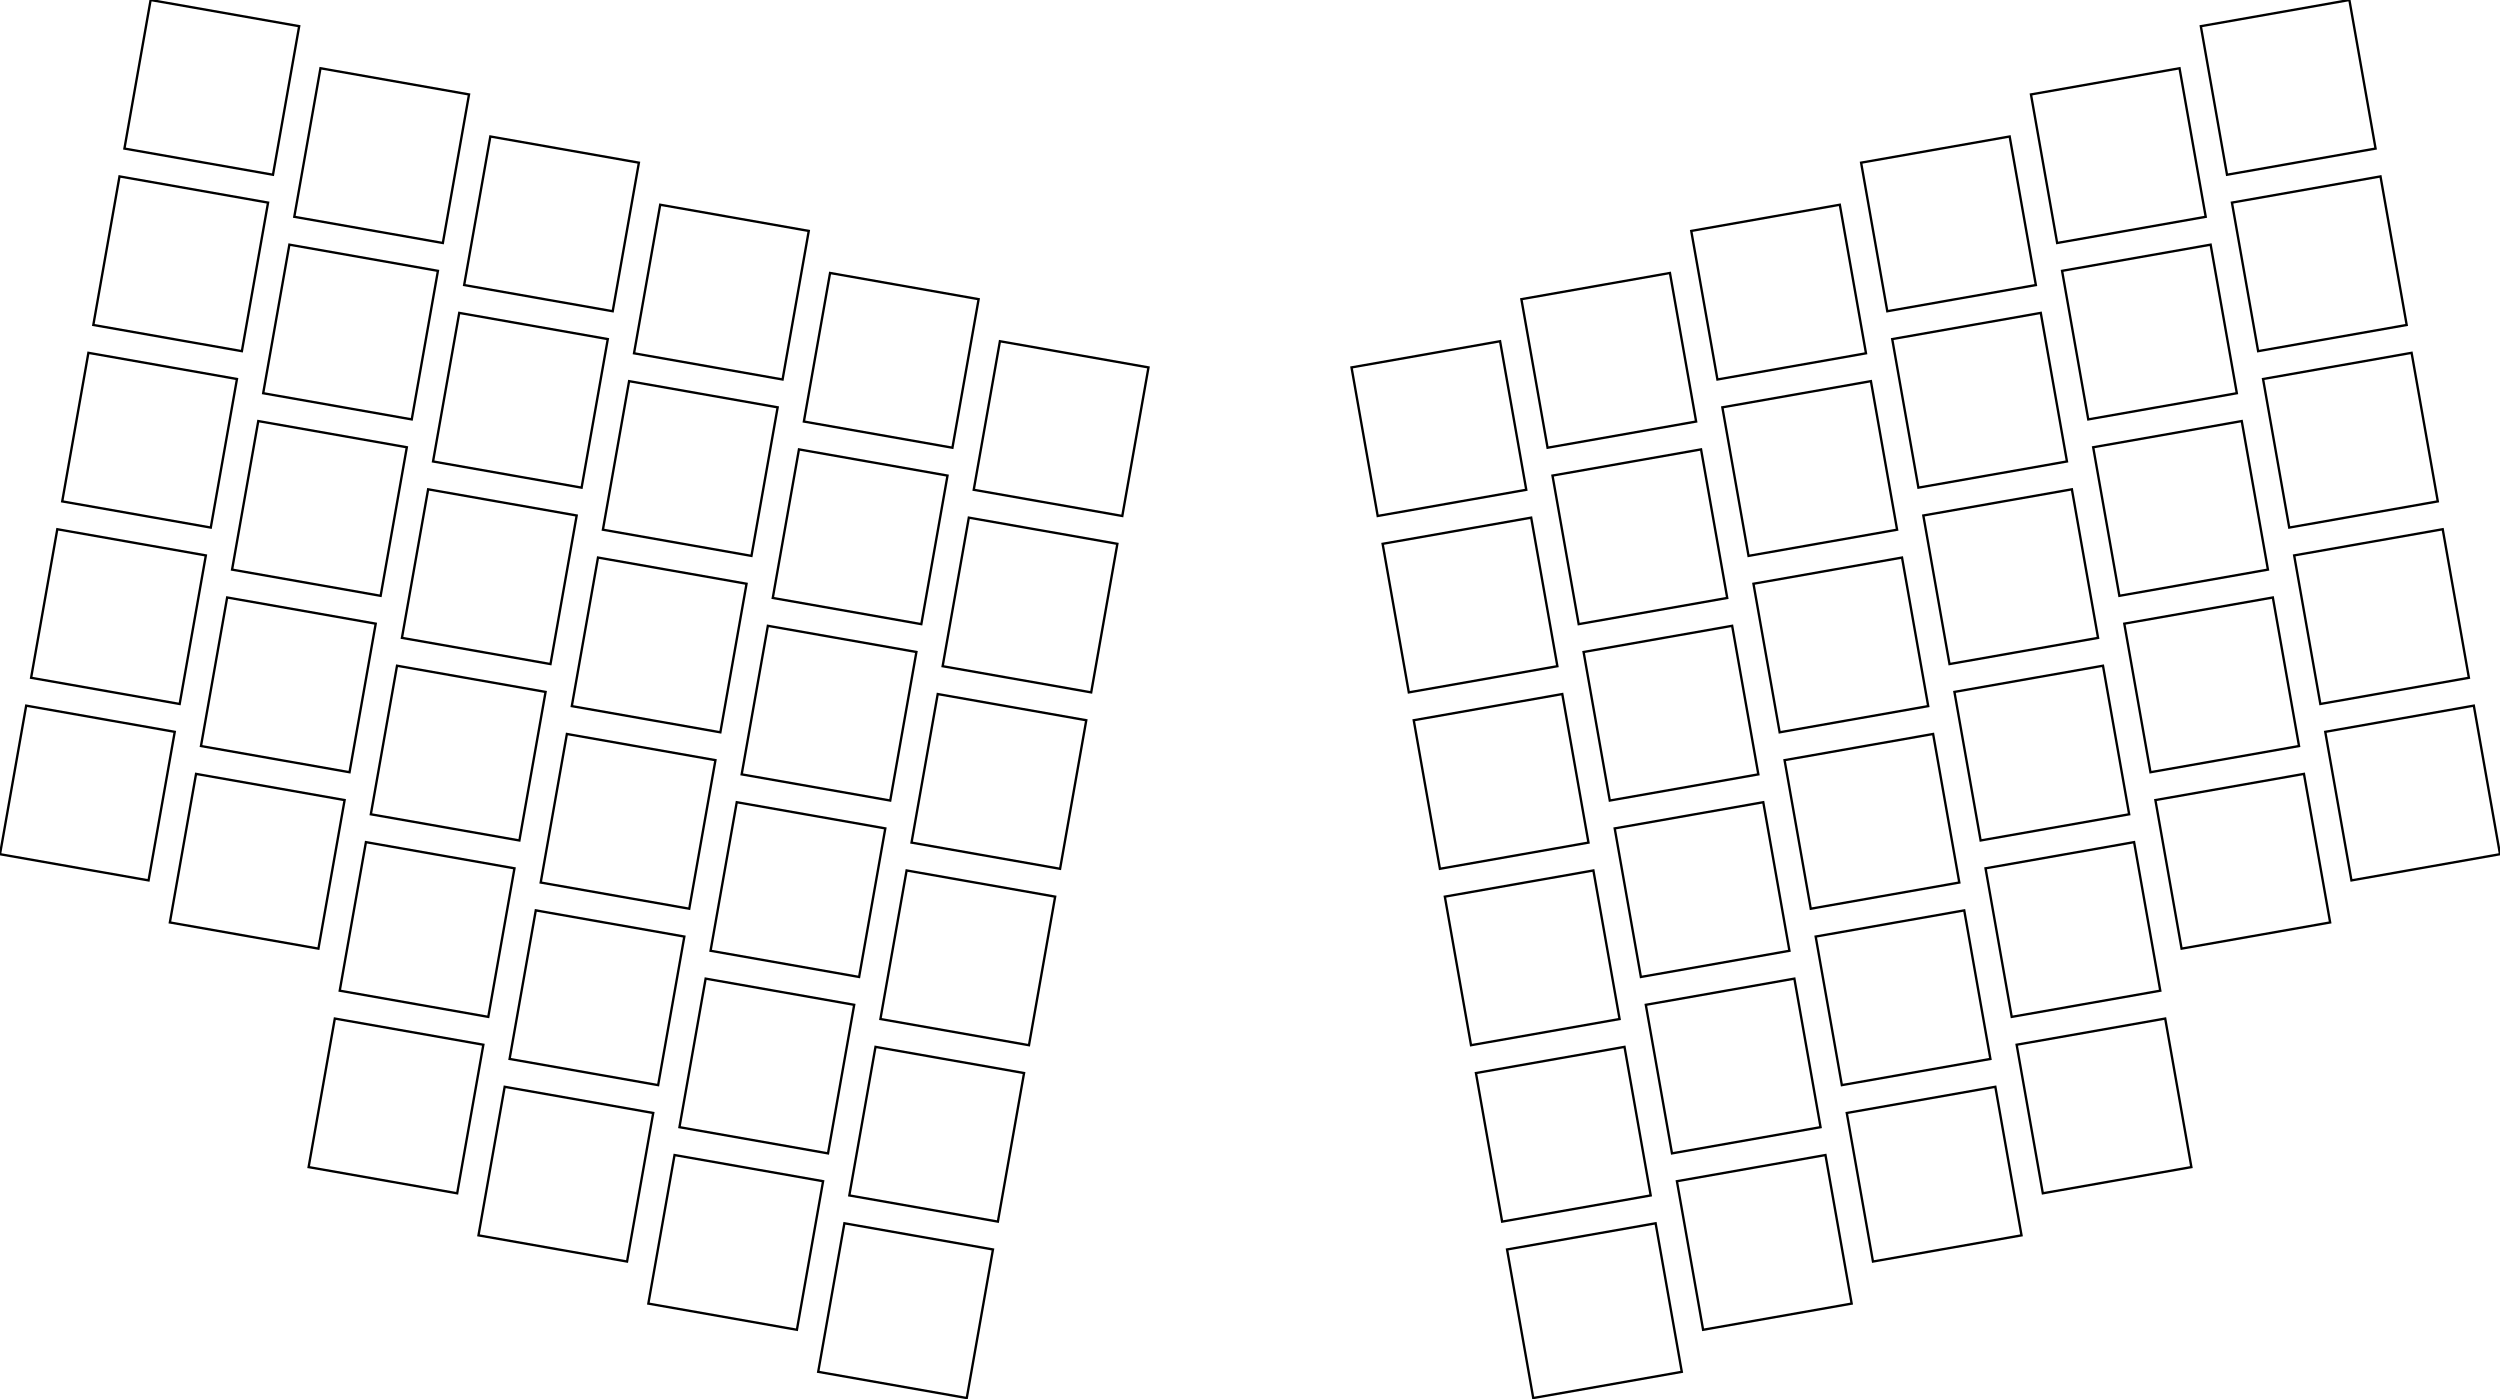
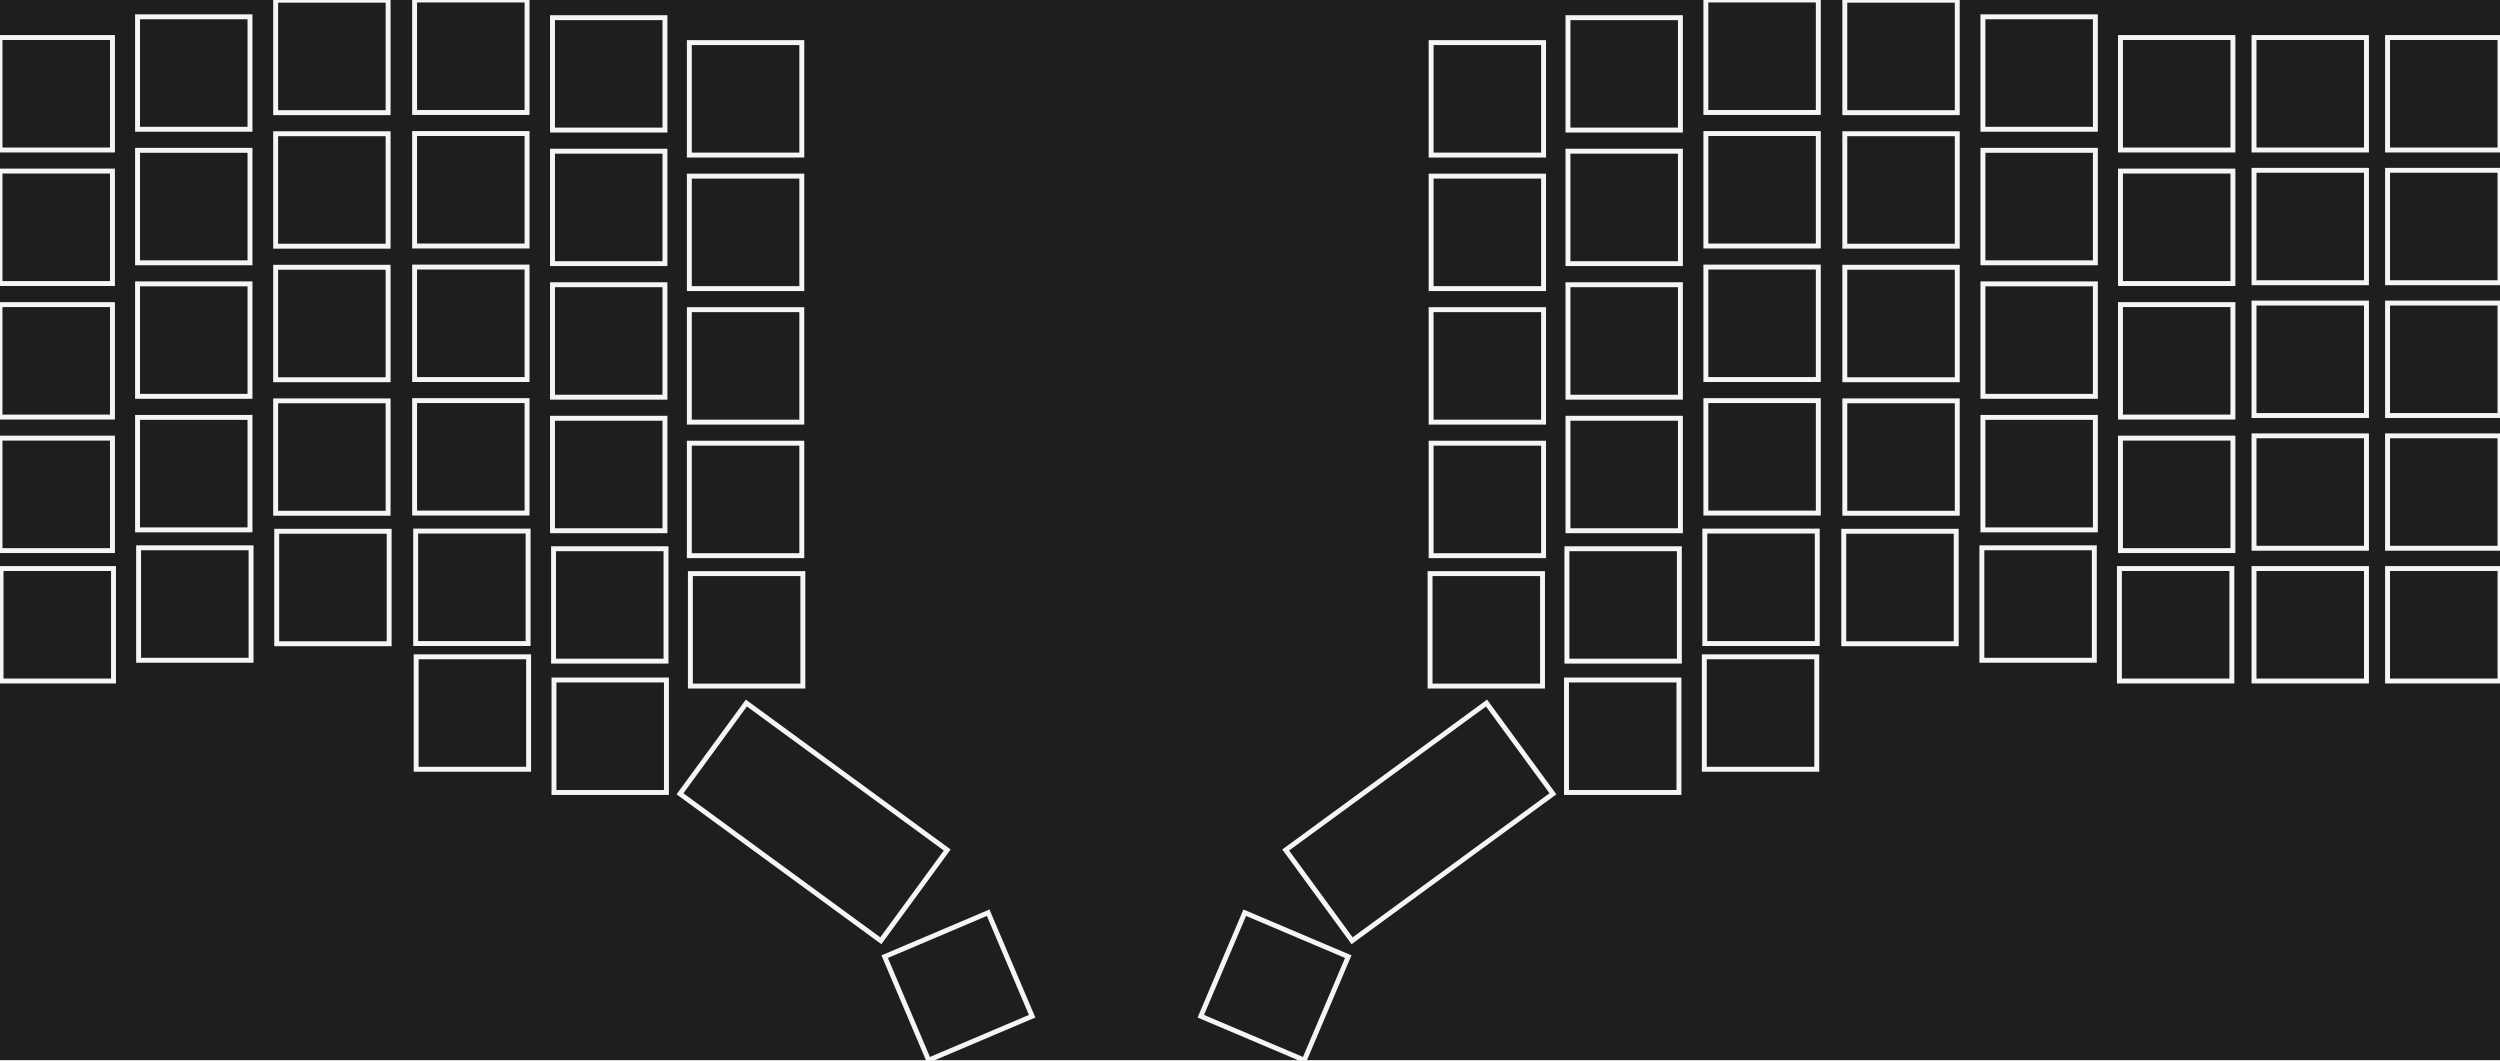
- <svg xmlns="http://www.w3.org/2000/svg" width="265.167mm" height="148.285mm" viewBox="0 0 265.167 148.285">
-   <g id="svgGroup" stroke-linecap="round" fill-rule="evenodd" font-size="9pt" stroke="#000" stroke-width="0.25mm" fill="none" style="stroke:#000;stroke-width:0.25mm;fill:none">
-     <path d="M 203.479 51.724 L 219.236 48.945 L 216.458 33.188 L 200.701 35.967 L 203.479 51.724 Z M 231.394 100.619 L 247.151 97.841 L 244.372 82.084 L 228.615 84.862 L 231.394 100.619 Z M 216.676 126.569 L 232.433 123.791 L 229.655 108.034 L 213.898 110.812 L 216.676 126.569 Z M 198.66 133.808 L 214.416 131.029 L 211.638 115.272 L 195.881 118.051 L 198.66 133.808 Z M 174.044 103.624 L 189.801 100.845 L 187.023 85.088 L 171.266 87.867 L 174.044 103.624 Z M 159.327 129.573 L 175.084 126.795 L 172.305 111.038 L 156.548 113.816 L 159.327 129.573 Z M 45.931 48.945 L 61.688 51.724 L 64.467 35.967 L 48.71 33.188 L 45.931 48.945 Z M 54.05 112.318 L 69.807 115.096 L 72.586 99.339 L 56.829 96.561 L 54.05 112.318 Z M 60.649 74.895 L 76.406 77.674 L 79.184 61.917 L 63.427 59.138 L 60.649 74.895 Z M 246.111 74.669 L 261.868 71.891 L 259.09 56.134 L 243.333 58.912 L 246.111 74.669 Z M 242.812 55.958 L 258.569 53.18 L 255.79 37.423 L 240.034 40.201 L 242.812 55.958 Z M 228.094 81.908 L 243.851 79.13 L 241.073 63.373 L 225.316 66.151 L 228.094 81.908 Z M 188.762 77.674 L 204.519 74.895 L 201.74 59.138 L 185.983 61.917 L 188.762 77.674 Z M 185.462 58.962 L 201.219 56.184 L 198.441 40.427 L 182.684 43.205 L 185.462 58.962 Z M 146.129 54.728 L 161.886 51.95 L 159.108 36.193 L 143.351 38.971 L 146.129 54.728 Z M 32.734 123.791 L 48.491 126.569 L 51.269 110.812 L 35.513 108.034 L 32.734 123.791 Z M 42.632 67.657 L 58.389 70.435 L 61.167 54.678 L 45.411 51.9 L 42.632 67.657 Z M 50.751 131.029 L 66.508 133.808 L 69.286 118.051 L 53.529 115.272 L 50.751 131.029 Z M 24.615 60.418 L 40.372 63.197 L 43.151 47.44 L 27.394 44.661 L 24.615 60.418 Z M 57.35 93.607 L 73.107 96.385 L 75.885 80.628 L 60.128 77.85 L 57.35 93.607 Z M 0 90.602 L 15.757 93.381 L 18.535 77.624 L 2.778 74.845 L 0 90.602 Z M 3.299 71.891 L 19.056 74.669 L 21.835 58.912 L 6.078 56.134 L 3.299 71.891 Z M 6.599 53.18 L 22.356 55.958 L 25.134 40.201 L 9.377 37.423 L 6.599 53.18 Z M 9.898 34.468 L 25.655 37.247 L 28.433 21.49 L 12.676 18.711 L 9.898 34.468 Z M 13.197 15.757 L 28.954 18.535 L 31.733 2.778 L 15.976 0 L 13.197 15.757 Z M 18.017 97.841 L 33.774 100.619 L 36.552 84.862 L 20.795 82.084 L 18.017 97.841 Z M 21.316 79.13 L 37.073 81.908 L 39.851 66.151 L 24.094 63.373 L 21.316 79.13 Z M 27.915 41.707 L 43.672 44.485 L 46.45 28.728 L 30.693 25.95 L 27.915 41.707 Z M 31.214 22.995 L 46.971 25.774 L 49.749 10.017 L 33.992 7.239 L 31.214 22.995 Z M 36.034 105.079 L 51.79 107.858 L 54.569 92.101 L 38.812 89.322 L 36.034 105.079 Z M 39.333 86.368 L 55.09 89.146 L 57.868 73.39 L 42.111 70.611 L 39.333 86.368 Z M 49.231 30.234 L 64.988 33.012 L 67.766 17.255 L 52.009 14.477 L 49.231 30.234 Z M 63.948 56.184 L 79.705 58.962 L 82.484 43.205 L 66.727 40.427 L 63.948 56.184 Z M 67.248 37.473 L 83.004 40.251 L 85.783 24.494 L 70.026 21.716 L 67.248 37.473 Z M 68.768 138.268 L 84.525 141.046 L 87.303 125.289 L 71.546 122.511 L 68.768 138.268 Z M 72.067 119.556 L 87.824 122.335 L 90.602 106.578 L 74.845 103.8 L 72.067 119.556 Z M 75.366 100.845 L 91.123 103.624 L 93.902 87.867 L 78.145 85.088 L 75.366 100.845 Z M 78.666 82.134 L 94.423 84.912 L 97.201 69.155 L 81.444 66.377 L 78.666 82.134 Z M 81.965 63.422 L 97.722 66.201 L 100.5 50.444 L 84.743 47.666 L 81.965 63.422 Z M 85.264 44.711 L 101.021 47.489 L 103.8 31.733 L 88.043 28.954 L 85.264 44.711 Z M 86.784 145.506 L 102.541 148.285 L 105.32 132.528 L 89.563 129.749 L 86.784 145.506 Z M 90.084 126.795 L 105.841 129.573 L 108.619 113.816 L 92.862 111.038 L 90.084 126.795 Z M 93.383 108.084 L 109.14 110.862 L 111.918 95.105 L 96.161 92.327 L 93.383 108.084 Z M 96.682 89.372 L 112.439 92.151 L 115.218 76.394 L 99.461 73.615 L 96.682 89.372 Z M 99.982 70.661 L 115.739 73.439 L 118.517 57.682 L 102.76 54.904 L 99.982 70.661 Z M 103.281 51.95 L 119.038 54.728 L 121.816 38.971 L 106.059 36.193 L 103.281 51.95 Z M 213.377 107.858 L 229.134 105.079 L 226.356 89.322 L 210.599 92.101 L 213.377 107.858 Z M 210.078 89.146 L 225.835 86.368 L 223.056 70.611 L 207.299 73.39 L 210.078 89.146 Z M 206.778 70.435 L 222.535 67.657 L 219.757 51.9 L 204 54.678 L 206.778 70.435 Z M 195.36 115.096 L 211.117 112.318 L 208.339 96.561 L 192.582 99.339 L 195.36 115.096 Z M 192.061 96.385 L 207.818 93.607 L 205.039 77.85 L 189.283 80.628 L 192.061 96.385 Z M 156.027 110.862 L 171.784 108.084 L 169.006 92.327 L 153.249 95.105 L 156.027 110.862 Z M 152.728 92.151 L 168.485 89.372 L 165.707 73.615 L 149.95 76.394 L 152.728 92.151 Z M 180.643 141.046 L 196.4 138.268 L 193.621 122.511 L 177.864 125.289 L 180.643 141.046 Z M 177.343 122.335 L 193.1 119.556 L 190.322 103.8 L 174.565 106.578 L 177.343 122.335 Z M 162.626 148.285 L 178.383 145.506 L 175.605 129.749 L 159.848 132.528 L 162.626 148.285 Z M 239.513 37.247 L 255.269 34.468 L 252.491 18.711 L 236.734 21.49 L 239.513 37.247 Z M 236.213 18.535 L 251.97 15.757 L 249.192 0 L 233.435 2.778 L 236.213 18.535 Z M 224.795 63.197 L 240.552 60.418 L 237.774 44.661 L 222.017 47.44 L 224.795 63.197 Z M 221.496 44.485 L 237.253 41.707 L 234.474 25.95 L 218.717 28.728 L 221.496 44.485 Z M 218.196 25.774 L 233.953 22.995 L 231.175 7.239 L 215.418 10.017 L 218.196 25.774 Z M 200.18 33.012 L 215.937 30.234 L 213.158 14.477 L 197.401 17.255 L 200.18 33.012 Z M 182.163 40.251 L 197.92 37.473 L 195.142 21.716 L 179.385 24.494 L 182.163 40.251 Z M 170.745 84.912 L 186.502 82.134 L 183.723 66.377 L 167.966 69.155 L 170.745 84.912 Z M 167.446 66.201 L 183.202 63.422 L 180.424 47.666 L 164.667 50.444 L 167.446 66.201 Z M 164.146 47.489 L 179.903 44.711 L 177.125 28.954 L 161.368 31.733 L 164.146 47.489 Z M 149.429 73.439 L 165.186 70.661 L 162.407 54.904 L 146.65 57.682 L 149.429 73.439 Z M 249.411 93.381 L 265.167 90.602 L 262.389 74.845 L 246.632 77.624 L 249.411 93.381 Z" vector-effect="non-scaling-stroke" />
+ <svg xmlns="http://www.w3.org/2000/svg" width="355.7mm" height="150.84mm" viewBox="0 0 355.7 150.84">
+   <rect id="outline-bg" width="100%" height="100%" fill="#1e1e1e" />
+   <g id="svgGroup" stroke-linecap="round" fill-rule="evenodd" font-size="9pt" stroke="#f5f5f5" stroke-width="0.7mm" fill="none" style="stroke:#f5f5f5;stroke-width:0.7mm;fill:none">
+     <path d="M 96.747 112.942 L 125.325 133.851 L 134.773 120.938 L 106.195 100.029 L 96.747 112.942 Z M 192.375 133.851 L 220.953 112.942 L 211.505 100.029 L 182.927 120.938 L 192.375 133.851 Z M 132.122 150.84 L 146.85 144.588 L 140.598 129.86 L 125.87 136.112 L 132.122 150.84 Z M 170.85 144.588 L 185.578 150.84 L 191.83 136.112 L 177.102 129.86 L 170.85 144.588 Z M 58.99 73 L 74.99 73 L 74.99 57 L 58.99 57 L 58.99 73 Z M 58.99 54 L 74.99 54 L 74.99 38 L 58.99 38 L 58.99 54 Z M 58.99 35 L 74.99 35 L 74.99 19 L 58.99 19 L 58.99 35 Z M 58.99 16 L 74.99 16 L 74.99 0 L 58.99 0 L 58.99 16 Z M 59.21 109.45 L 75.21 109.45 L 75.21 93.45 L 59.21 93.45 L 59.21 109.45 Z M 0.15 96.89 L 16.15 96.89 L 16.15 80.89 L 0.15 80.89 L 0.15 96.89 Z M 19.72 93.94 L 35.72 93.94 L 35.72 77.94 L 19.72 77.94 L 19.72 93.94 Z M 39.37 91.59 L 55.37 91.59 L 55.37 75.59 L 39.37 75.59 L 39.37 91.59 Z M 59.14 91.56 L 75.14 91.56 L 75.14 75.56 L 59.14 75.56 L 59.14 91.56 Z M 78.76 94.07 L 94.76 94.07 L 94.76 78.07 L 78.76 78.07 L 78.76 94.07 Z M 98.23 97.61 L 114.23 97.61 L 114.23 81.61 L 98.23 81.61 L 98.23 97.61 Z M 0 78.34 L 16 78.34 L 16 62.34 L 0 62.34 L 0 78.34 Z M 19.57 75.39 L 35.57 75.39 L 35.57 59.39 L 19.57 59.39 L 19.57 75.39 Z M 39.22 73.03 L 55.22 73.03 L 55.22 57.03 L 39.22 57.03 L 39.22 73.03 Z M 78.61 75.51 L 94.61 75.51 L 94.61 59.51 L 78.61 59.51 L 78.61 75.51 Z M 98.08 79.06 L 114.08 79.06 L 114.08 63.06 L 98.08 63.06 L 98.08 79.06 Z M 0 59.34 L 16 59.34 L 16 43.34 L 0 43.34 L 0 59.34 Z M 19.57 56.39 L 35.57 56.39 L 35.57 40.39 L 19.57 40.39 L 19.57 56.39 Z M 39.22 54.03 L 55.22 54.03 L 55.22 38.03 L 39.22 38.03 L 39.22 54.03 Z M 78.61 56.51 L 94.61 56.51 L 94.61 40.51 L 78.61 40.51 L 78.61 56.51 Z M 98.08 60.06 L 114.08 60.06 L 114.08 44.06 L 98.08 44.06 L 98.08 60.06 Z M 0 40.34 L 16 40.34 L 16 24.34 L 0 24.34 L 0 40.34 Z M 19.57 37.39 L 35.57 37.39 L 35.57 21.39 L 19.57 21.39 L 19.57 37.39 Z M 39.22 35.03 L 55.22 35.03 L 55.22 19.03 L 39.22 19.03 L 39.22 35.03 Z M 78.61 37.51 L 94.61 37.51 L 94.61 21.51 L 78.61 21.51 L 78.61 37.51 Z M 98.08 41.06 L 114.08 41.06 L 114.08 25.06 L 98.08 25.06 L 98.08 41.06 Z M 0 21.34 L 16 21.34 L 16 5.34 L 0 5.34 L 0 21.34 Z M 19.57 18.39 L 35.57 18.39 L 35.57 2.39 L 19.57 2.39 L 19.57 18.39 Z M 39.22 16.03 L 55.22 16.03 L 55.22 0.03 L 39.22 0.03 L 39.22 16.03 Z M 78.61 18.51 L 94.61 18.51 L 94.61 2.51 L 78.61 2.51 L 78.61 18.51 Z M 98.08 22.06 L 114.08 22.06 L 114.08 6.06 L 98.08 6.06 L 98.08 22.06 Z M 78.82 112.75 L 94.82 112.75 L 94.82 96.75 L 78.82 96.75 L 78.82 112.75 Z M 320.7 96.89 L 336.7 96.89 L 336.7 80.89 L 320.7 80.89 L 320.7 96.89 Z M 320.7 78.01 L 336.7 78.01 L 336.7 62.01 L 320.7 62.01 L 320.7 78.01 Z M 320.7 59.12 L 336.7 59.12 L 336.7 43.12 L 320.7 43.12 L 320.7 59.12 Z M 320.7 40.23 L 336.7 40.23 L 336.7 24.23 L 320.7 24.23 L 320.7 40.23 Z M 320.7 21.34 L 336.7 21.34 L 336.7 5.34 L 320.7 5.34 L 320.7 21.34 Z M 339.7 96.89 L 355.7 96.89 L 355.7 80.89 L 339.7 80.89 L 339.7 96.89 Z M 339.7 78.01 L 355.7 78.01 L 355.7 62.01 L 339.7 62.01 L 339.7 78.01 Z M 339.7 59.12 L 355.7 59.12 L 355.7 43.12 L 339.7 43.12 L 339.7 59.12 Z M 339.7 40.23 L 355.7 40.23 L 355.7 24.23 L 339.7 24.23 L 339.7 40.23 Z M 339.7 21.34 L 355.7 21.34 L 355.7 5.34 L 339.7 5.34 L 339.7 21.34 Z M 301.55 96.89 L 317.55 96.89 L 317.55 80.89 L 301.55 80.89 L 301.55 96.89 Z M 281.98 93.94 L 297.98 93.94 L 297.98 77.94 L 281.98 77.94 L 281.98 93.94 Z M 262.33 91.59 L 278.33 91.59 L 278.33 75.59 L 262.33 75.59 L 262.33 91.59 Z M 242.56 91.56 L 258.56 91.56 L 258.56 75.56 L 242.56 75.56 L 242.56 91.56 Z M 222.94 94.07 L 238.94 94.07 L 238.94 78.07 L 222.94 78.07 L 222.94 94.07 Z M 203.47 97.61 L 219.47 97.61 L 219.47 81.61 L 203.47 81.61 L 203.47 97.61 Z M 301.7 78.34 L 317.7 78.34 L 317.7 62.34 L 301.7 62.34 L 301.7 78.34 Z M 282.13 75.39 L 298.13 75.39 L 298.13 59.39 L 282.13 59.39 L 282.13 75.39 Z M 262.48 73.03 L 278.48 73.03 L 278.48 57.03 L 262.48 57.03 L 262.48 73.03 Z M 242.71 73 L 258.71 73 L 258.71 57 L 242.71 57 L 242.71 73 Z M 223.09 75.51 L 239.09 75.51 L 239.09 59.51 L 223.09 59.51 L 223.09 75.51 Z M 203.62 79.06 L 219.62 79.06 L 219.62 63.06 L 203.62 63.06 L 203.62 79.06 Z M 301.7 59.34 L 317.7 59.34 L 317.7 43.34 L 301.7 43.34 L 301.7 59.34 Z M 282.13 56.39 L 298.13 56.39 L 298.13 40.39 L 282.13 40.39 L 282.13 56.39 Z M 262.48 54.03 L 278.48 54.03 L 278.48 38.03 L 262.48 38.03 L 262.48 54.03 Z M 242.71 54 L 258.71 54 L 258.71 38 L 242.71 38 L 242.71 54 Z M 223.09 56.51 L 239.09 56.51 L 239.09 40.51 L 223.09 40.51 L 223.09 56.51 Z M 203.62 60.06 L 219.62 60.06 L 219.62 44.06 L 203.62 44.06 L 203.62 60.06 Z M 301.7 40.34 L 317.7 40.34 L 317.7 24.34 L 301.7 24.34 L 301.7 40.34 Z M 282.13 37.39 L 298.13 37.39 L 298.13 21.39 L 282.13 21.39 L 282.13 37.39 Z M 262.48 35.03 L 278.48 35.03 L 278.48 19.03 L 262.48 19.03 L 262.48 35.03 Z M 242.71 35 L 258.71 35 L 258.71 19 L 242.71 19 L 242.71 35 Z M 223.09 37.51 L 239.09 37.51 L 239.09 21.51 L 223.09 21.51 L 223.09 37.51 Z M 203.62 41.06 L 219.62 41.06 L 219.62 25.06 L 203.62 25.06 L 203.62 41.06 Z M 301.7 21.34 L 317.7 21.34 L 317.7 5.34 L 301.7 5.34 L 301.7 21.34 Z M 282.13 18.39 L 298.13 18.39 L 298.13 2.39 L 282.13 2.39 L 282.13 18.39 Z M 262.48 16.03 L 278.48 16.03 L 278.48 0.03 L 262.48 0.03 L 262.48 16.03 Z M 242.71 16 L 258.71 16 L 258.71 0 L 242.71 0 L 242.71 16 Z M 223.09 18.51 L 239.09 18.51 L 239.09 2.51 L 223.09 2.51 L 223.09 18.51 Z M 203.62 22.06 L 219.62 22.06 L 219.62 6.06 L 203.62 6.06 L 203.62 22.06 Z M 242.49 109.45 L 258.49 109.45 L 258.49 93.45 L 242.49 93.45 L 242.49 109.45 Z M 222.88 112.75 L 238.88 112.75 L 238.88 96.75 L 222.88 96.75 L 222.88 112.75 Z" vector-effect="non-scaling-stroke" />
  </g>
</svg>
